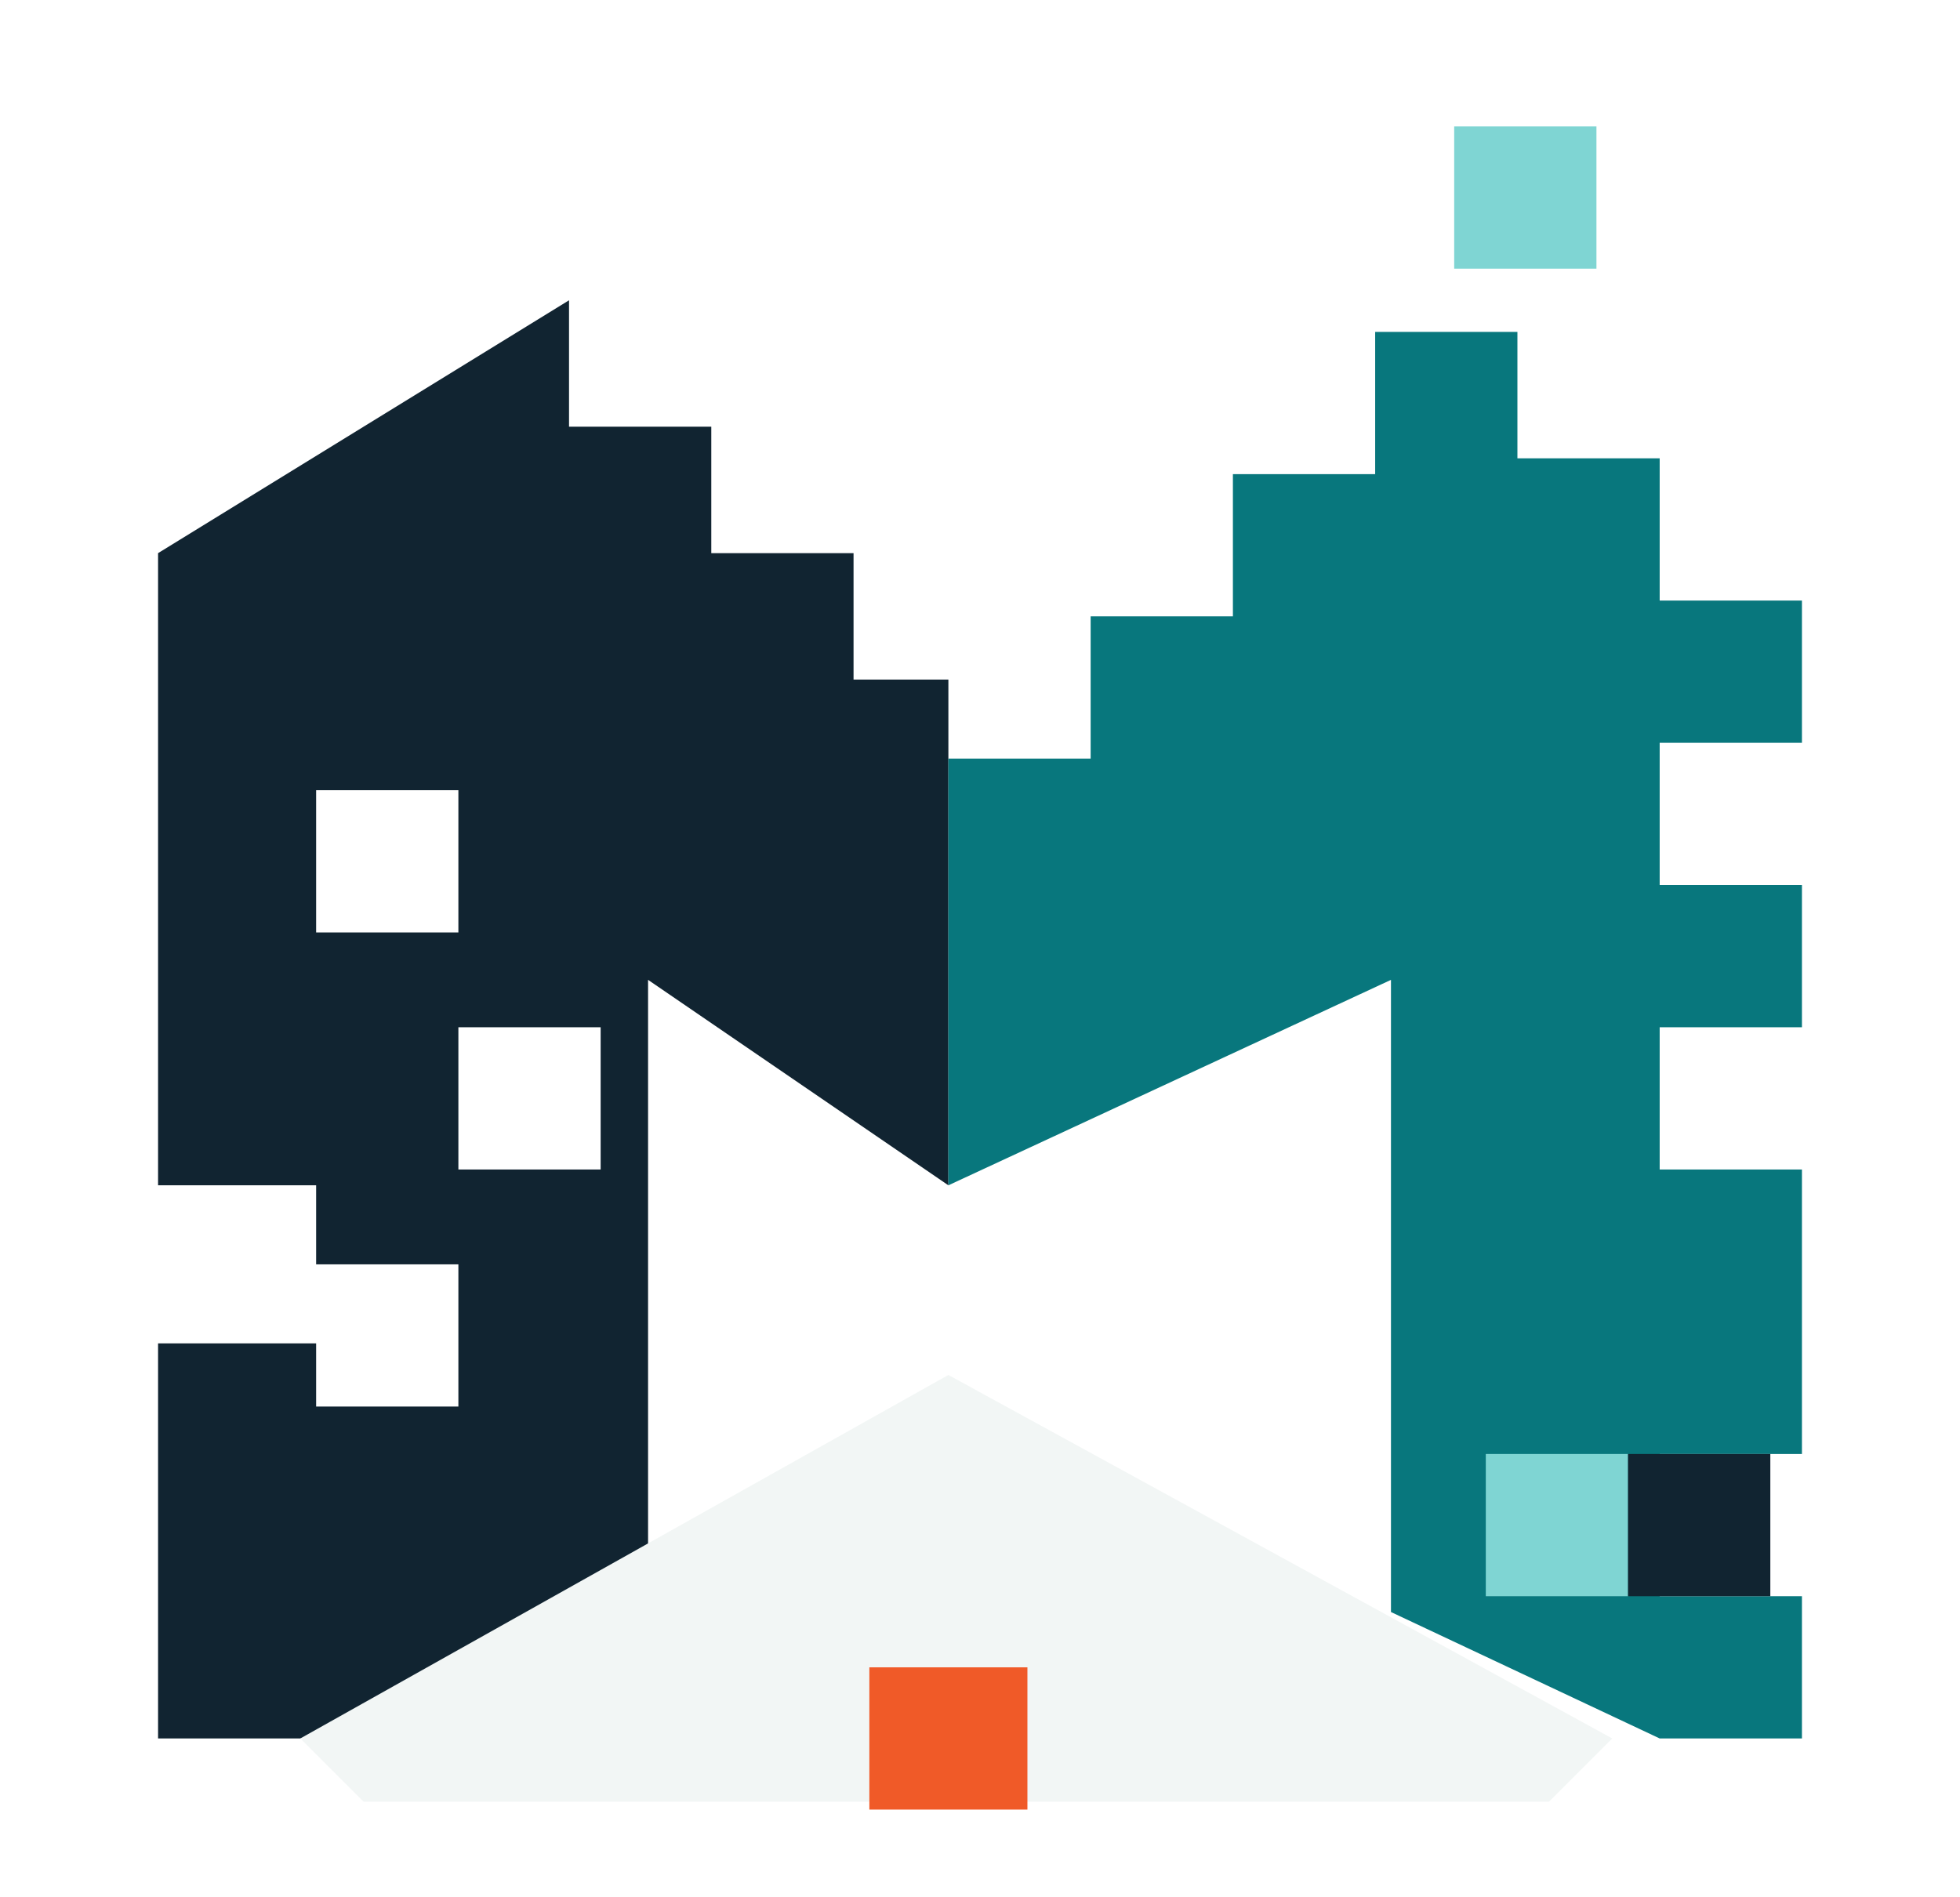
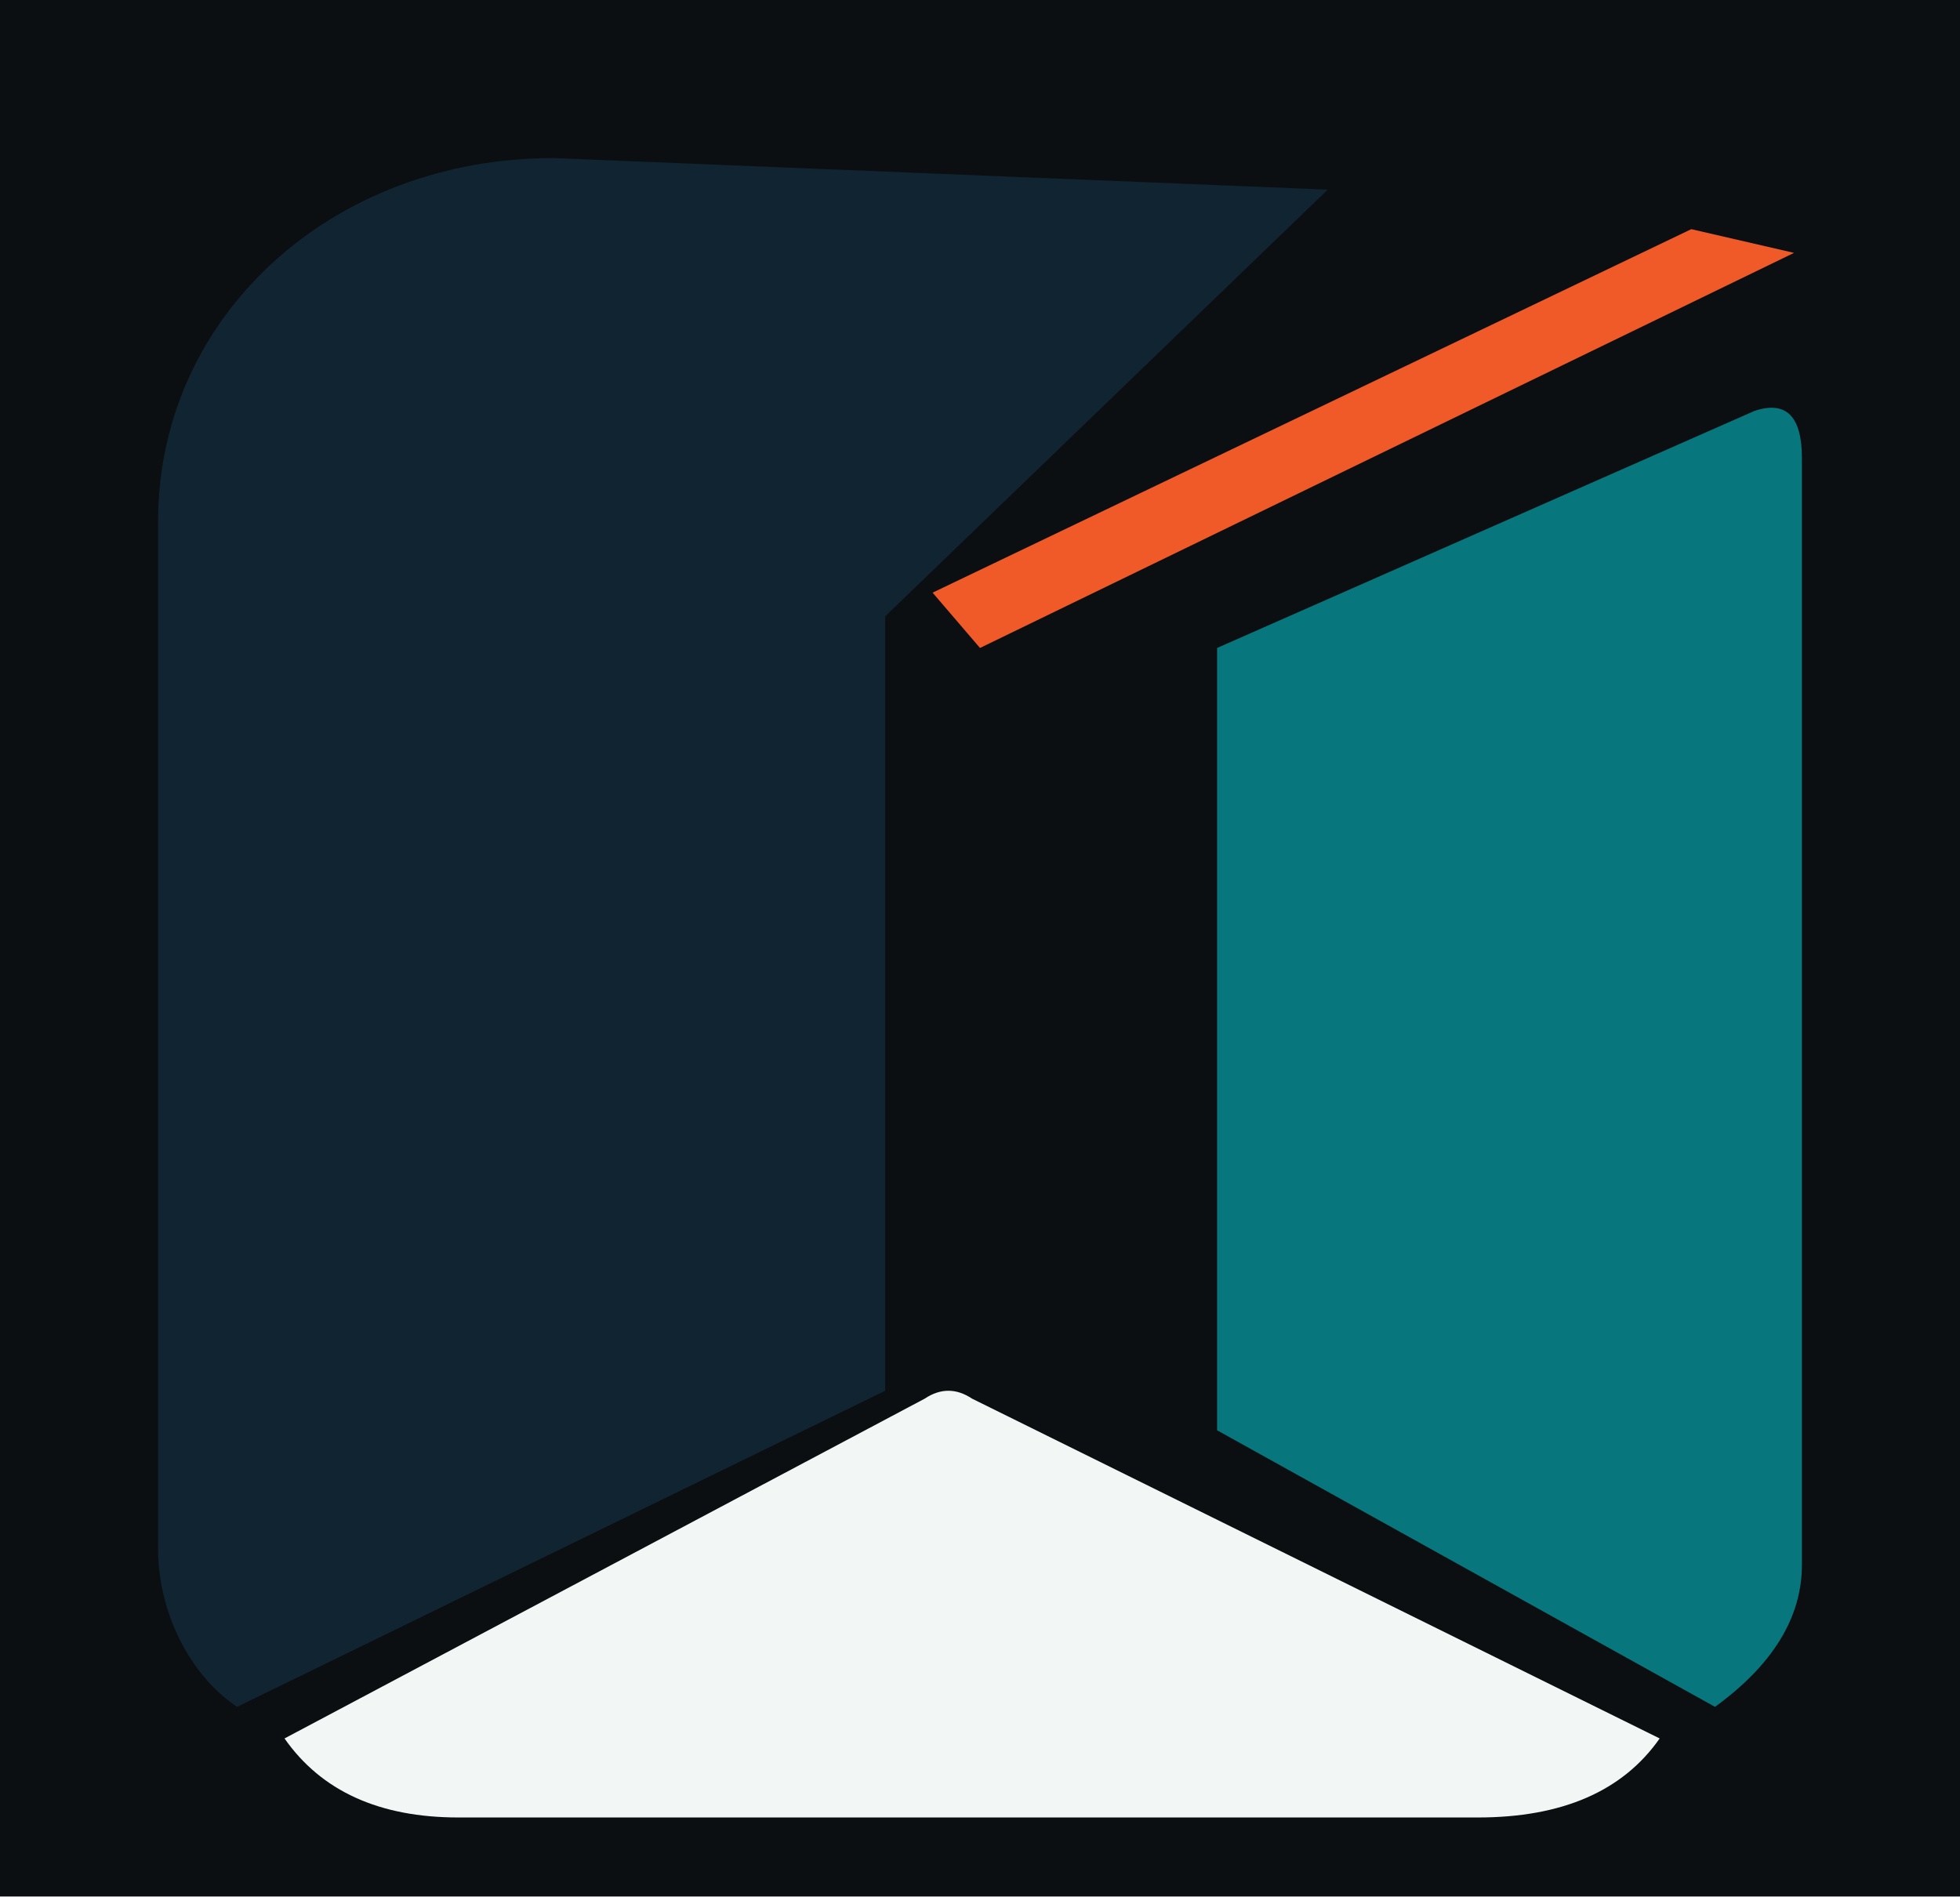
<svg xmlns="http://www.w3.org/2000/svg" viewBox="0 0 248 240" role="img" aria-labelledby="title desc">
+   <rect width="248" height="240" fill="#0B0F12" />
  <g>
-     <path d="M20 70L72 38V54H90V70H108V86H120V96V150L82 124V204L64 220H20V170H40V150H20ZM40 100H58V118H40ZM58 130H76V148H58ZM40 160H58V178H40Z" fill="#112431" fill-rule="evenodd" />
-     <path d="M120 96H138V78H156V60H174V42H192V58H210V76H228V94H210V112H228V130H210V148H228V184H210V202H228V220H210L176 204V124L120 150Z" fill="#08777D" />
-     <rect x="184" y="16" width="18" height="18" fill="#7FD5D3" />
-     <rect x="188" y="184" width="18" height="18" fill="#7FD5D3" />
-     <rect x="206" y="184" width="18" height="18" fill="#112431" />
-     <path d="M38 220L120 174L204 220L196 228H46Z" fill="#F2F6F5" />
-     <rect x="110" y="211" width="20" height="18" fill="#F05A28" />
+     <path d="M20 66C20 40 42 20 70 20L168 24L112 78V176L30 216C24 212 20 204 20 196Z" fill="#112431" />
+     <path d="M154 82L222 52Q228 50 228 58V198Q228 208 217 216L154 181Z" fill="#08777D" />
+     <path d="M36 220L117 177Q120 175 123 177L210 220Q203 230 187 230H58Q43 230 36 220Z" fill="#F2F6F5" />
+     <path d="M118 75L214 29L227 32L124 82Z" fill="#F05A28" />
  </g>
</svg>
